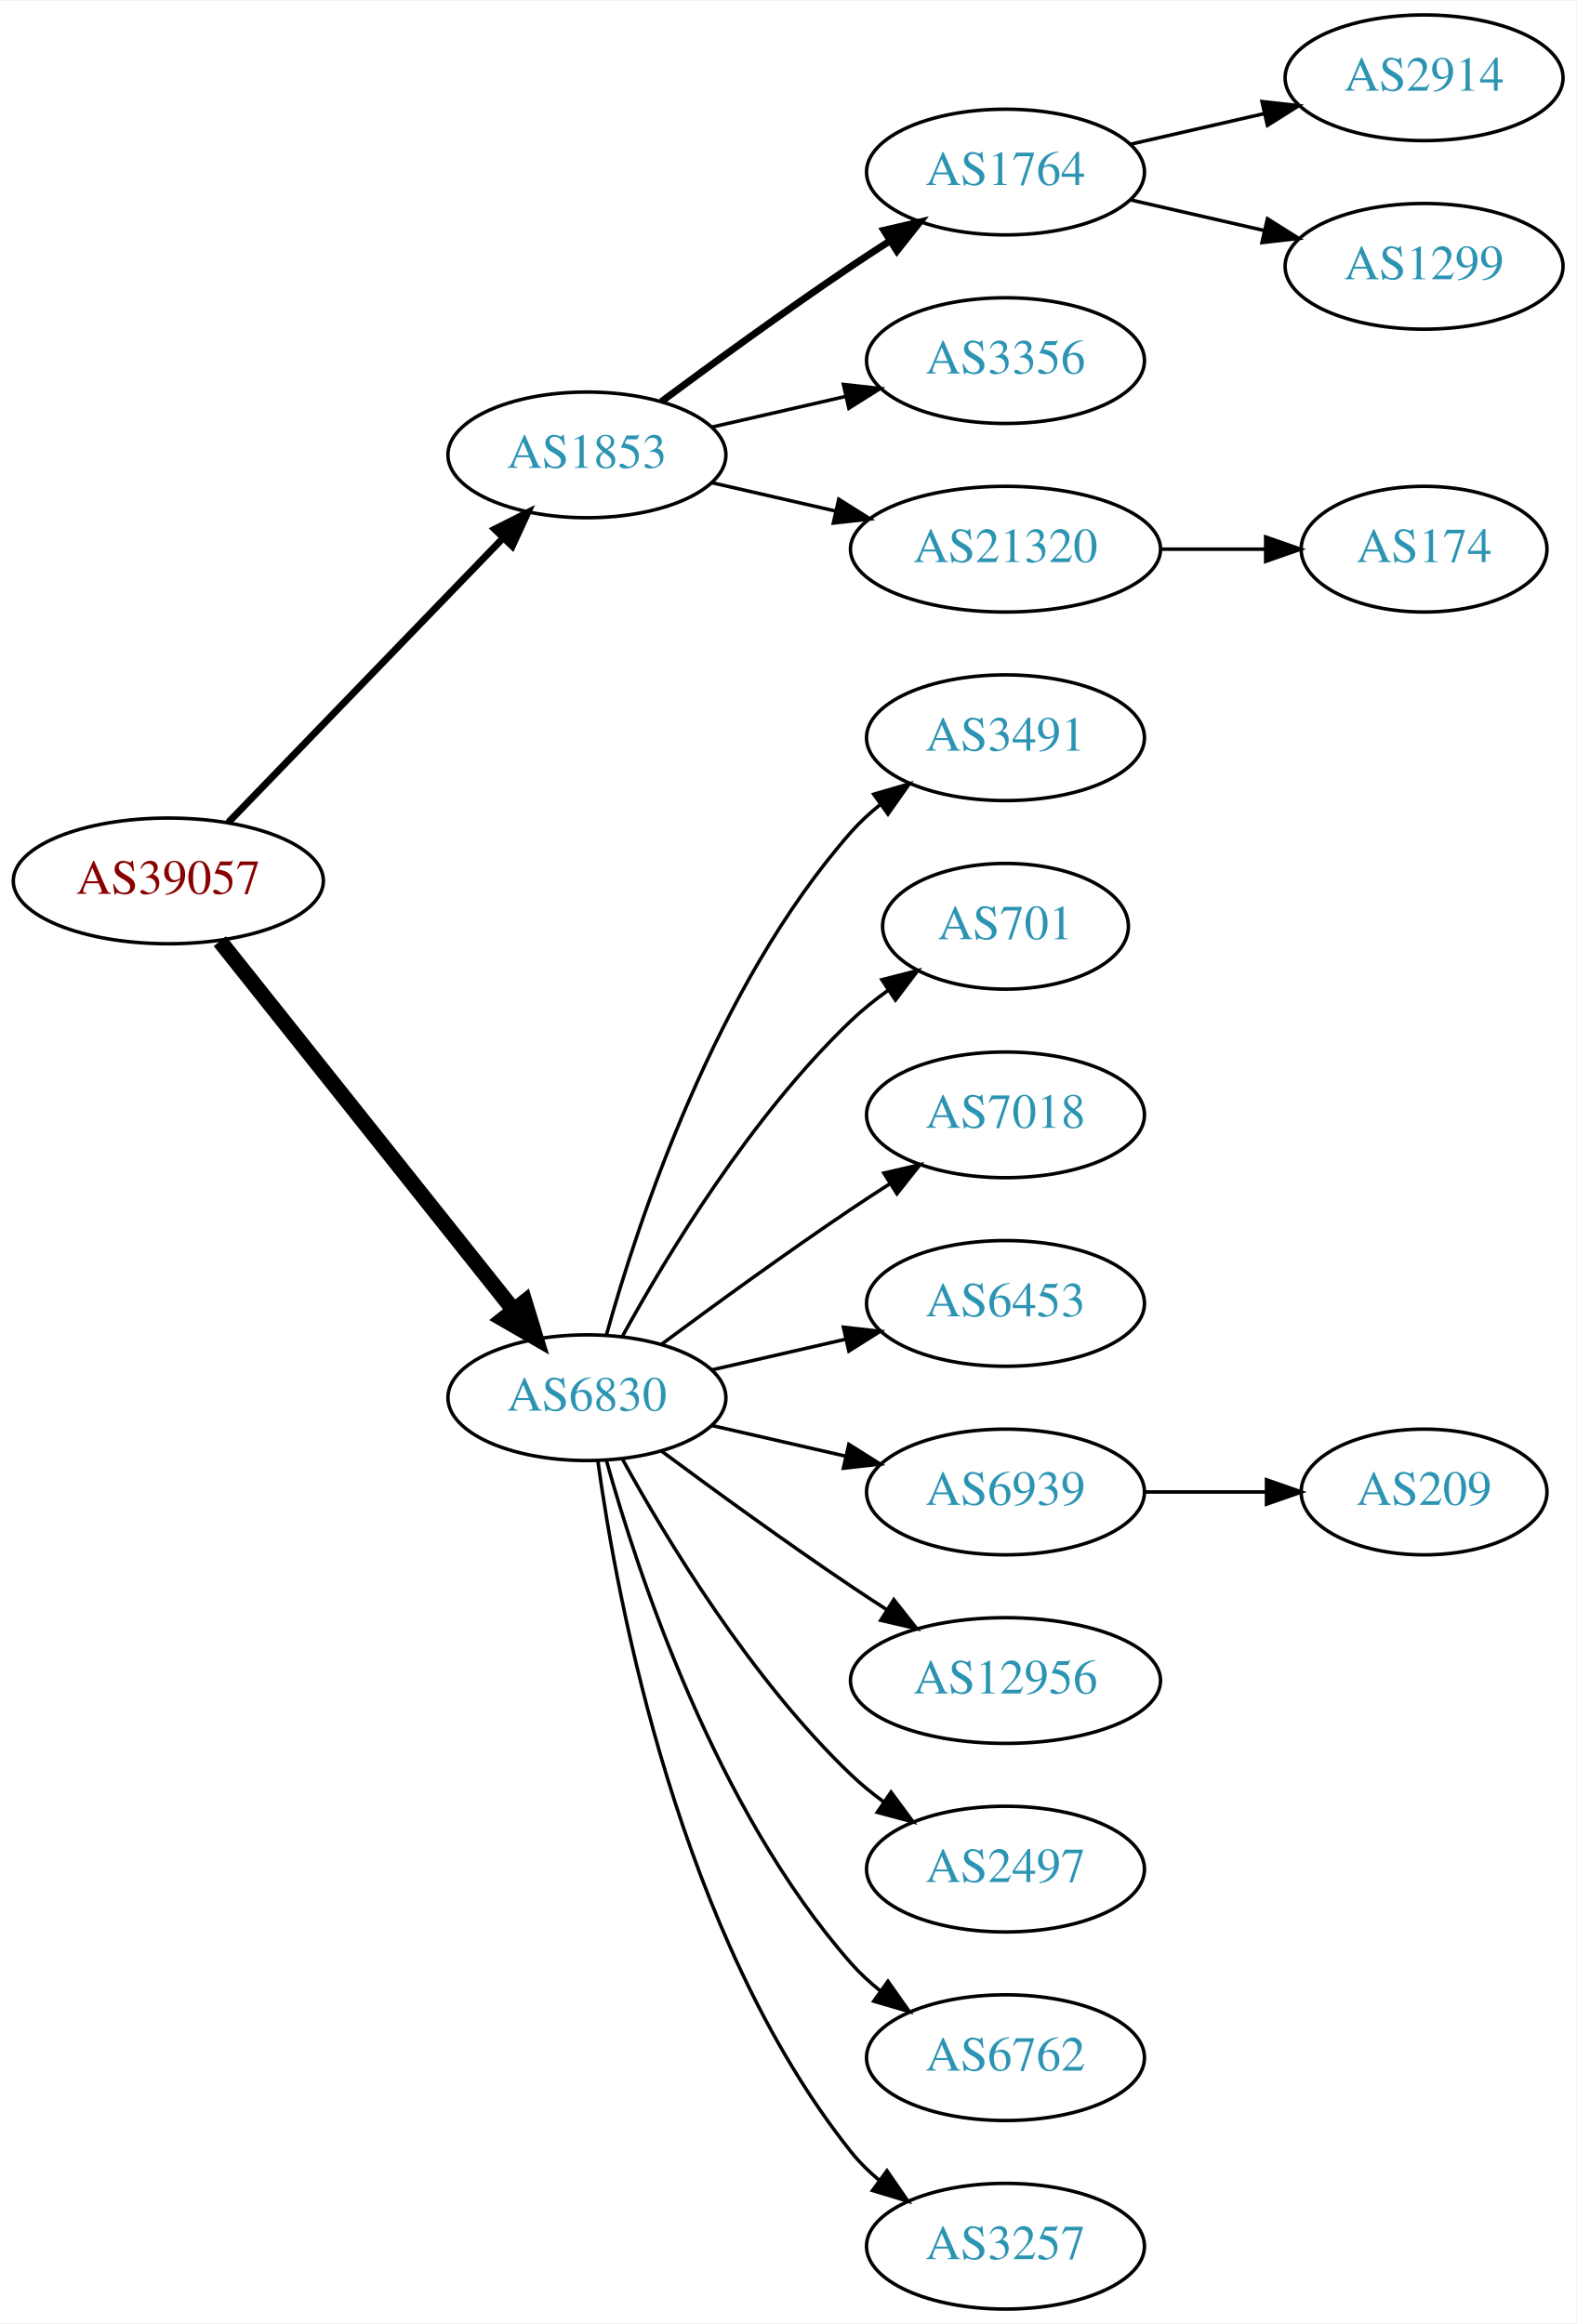
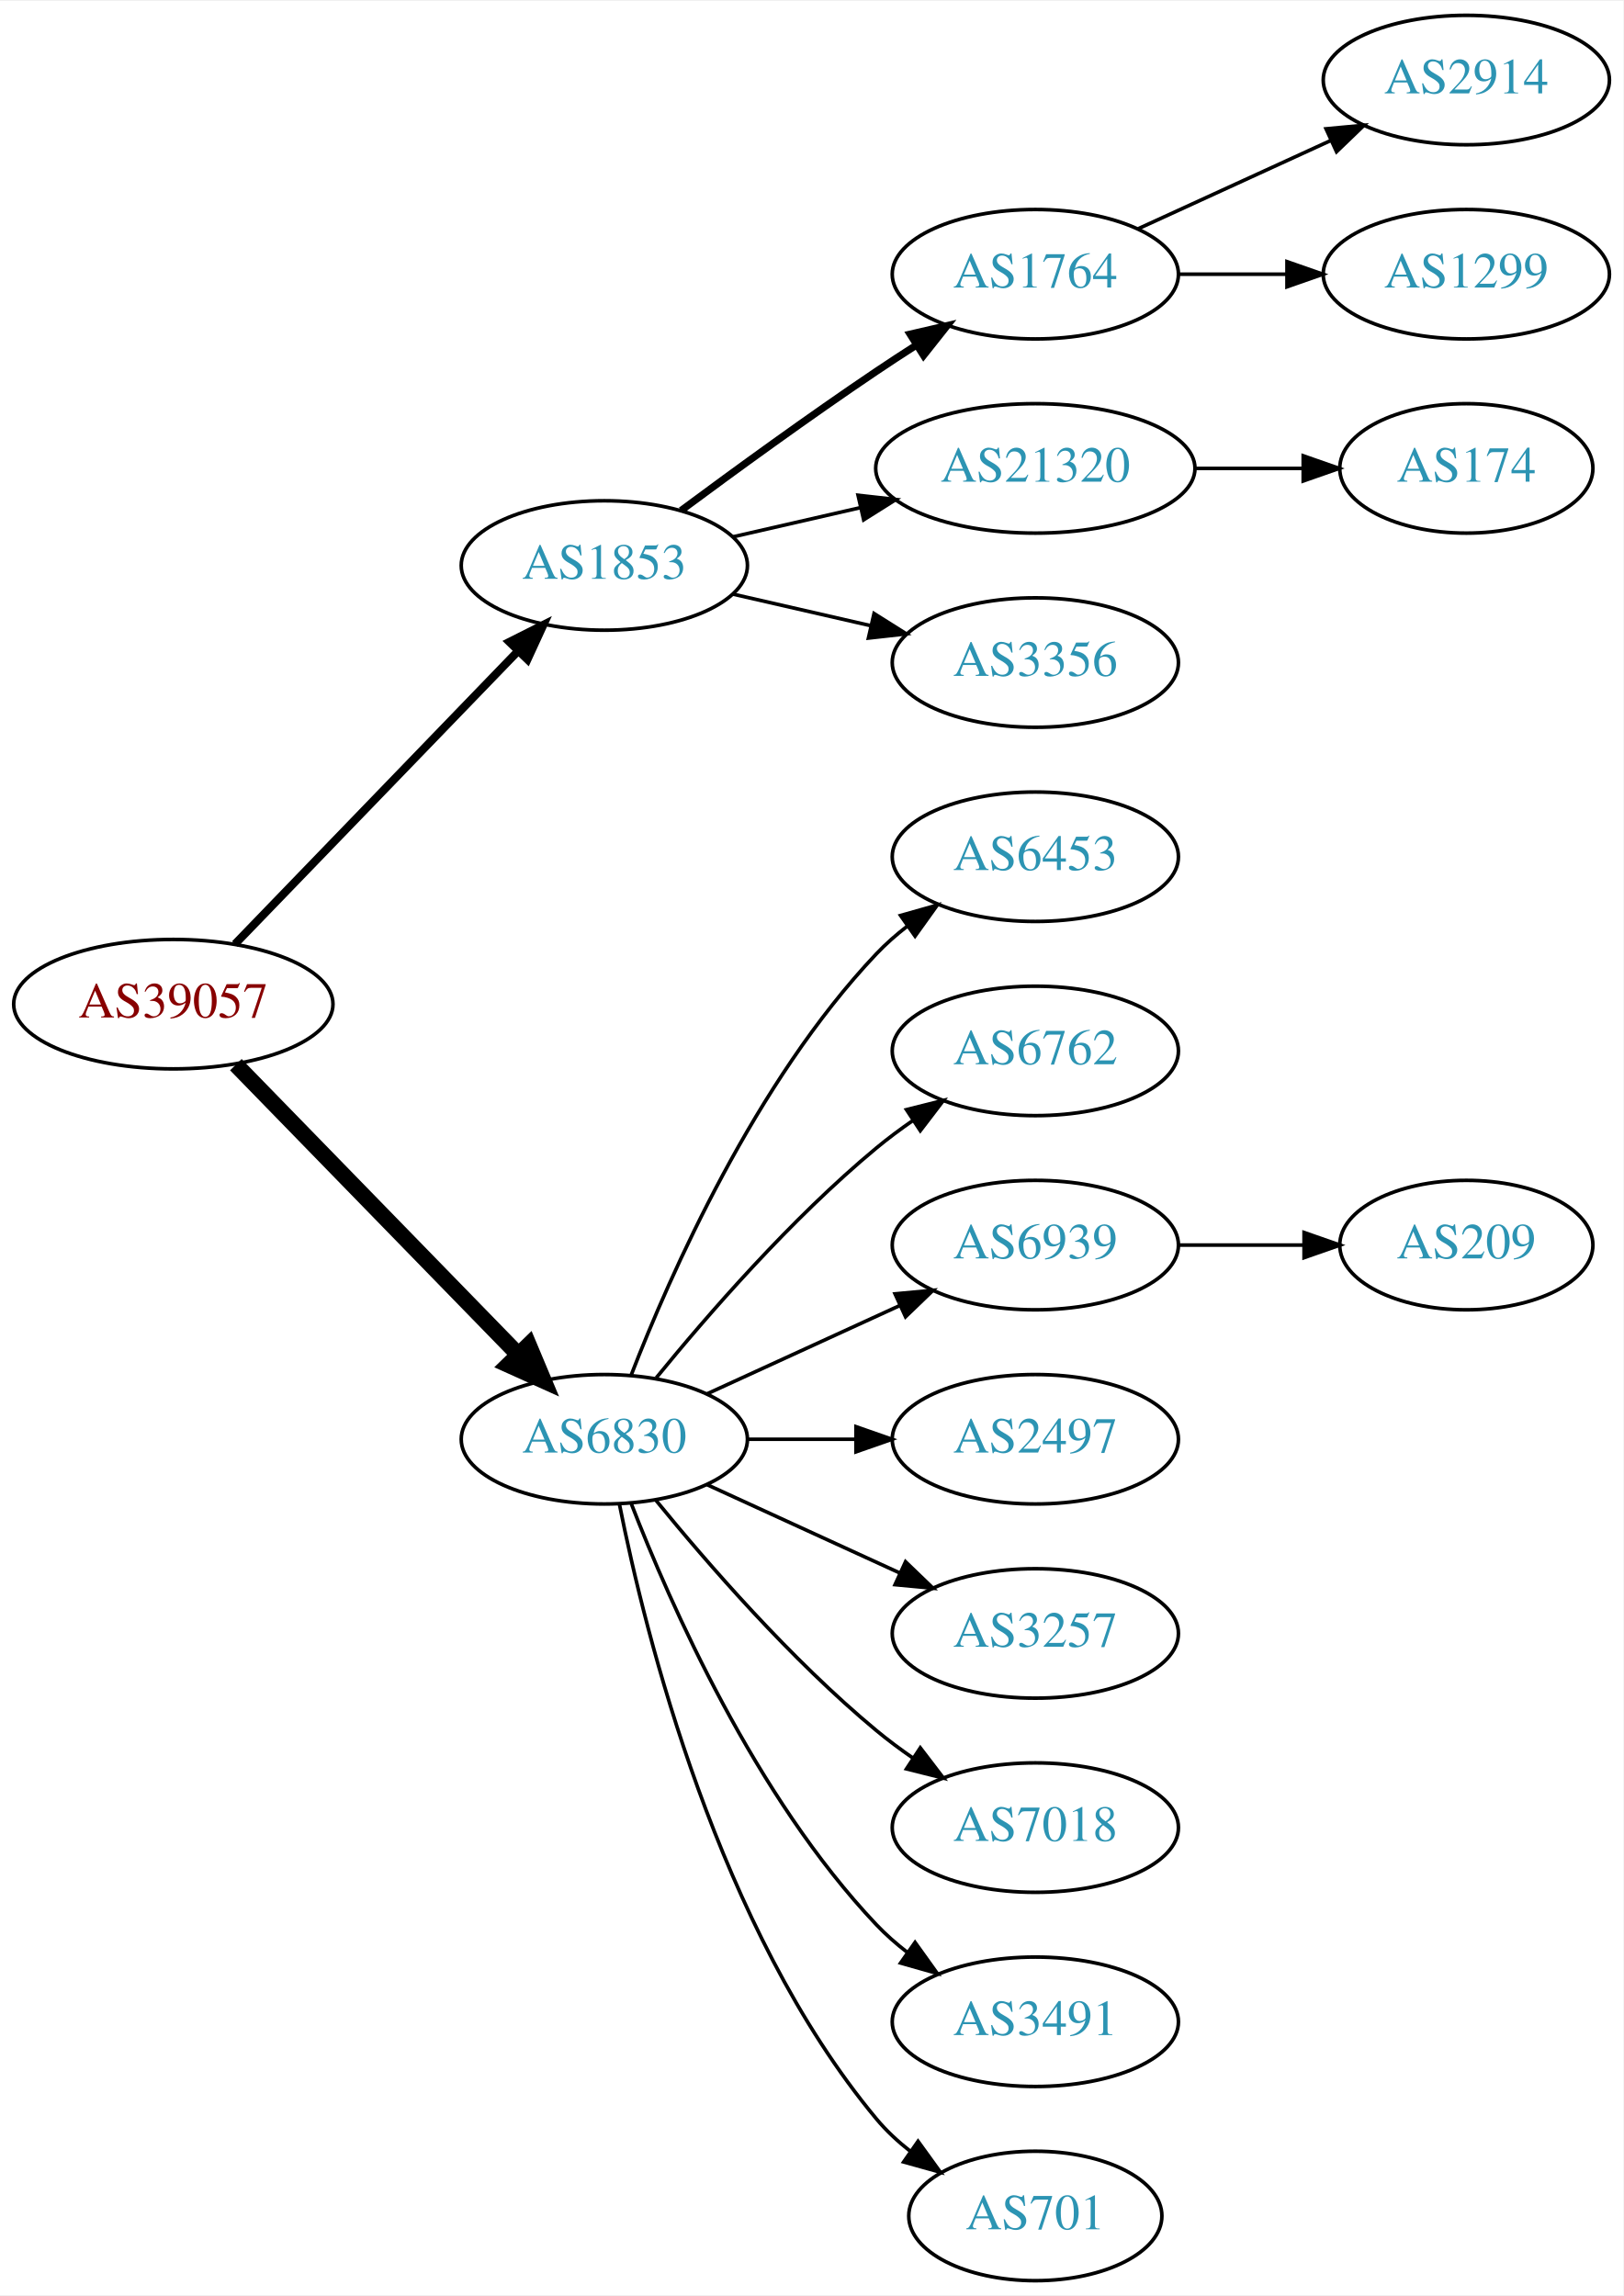
- <svg xmlns="http://www.w3.org/2000/svg" xmlns:xlink="http://www.w3.org/1999/xlink" width="451pt" height="665pt" viewBox="0.00 0.00 451.37 665.00">
-   <g id="graph0" class="graph" transform="scale(1 1) rotate(0) translate(4 661)">
-     <polygon fill="white" stroke="none" points="-4,4 -4,-661 447.37,-661 447.37,4 -4,4" />
+ <svg xmlns="http://www.w3.org/2000/svg" xmlns:xlink="http://www.w3.org/1999/xlink" width="451pt" height="638pt" viewBox="0.00 0.00 451.37 638.00">
+   <g id="graph0" class="graph" transform="scale(1 1) rotate(0) translate(4 634)">
+     <polygon fill="white" stroke="none" points="-4,4 -4,-634 447.37,-634 447.37,4 -4,4" />
    <g id="node1" class="node">
      <g id="a_node1">
        <a xlink:href="/asn/39057" xlink:title="AS39057 ~ DVT-Daten-Verarbeitung-Tirol GmbH [AT]">
-           <ellipse fill="#ffffff" stroke="black" cx="44.196" cy="-409" rx="44.393" ry="18" />
-           <text text-anchor="middle" x="44.196" y="-405.3" font-family="Times,serif" font-size="14.00" fill="#880000">AS39057</text>
+           <ellipse fill="#ffffff" stroke="black" cx="44.196" cy="-355" rx="44.393" ry="18" />
+           <text text-anchor="middle" x="44.196" y="-351.3" font-family="Times,serif" font-size="14.00" fill="#880000">AS39057</text>
        </a>
      </g>
    </g>
    <g id="node2" class="node">
      <g id="a_node2">
        <a xlink:href="/asn/1853" xlink:title="AS1853 ~ ACOnet Backbone [AT]">
-           <ellipse fill="#ffffff" stroke="black" cx="164.039" cy="-531" rx="39.794" ry="18" />
-           <text text-anchor="middle" x="164.039" y="-527.3" font-family="Times,serif" font-size="14.00" fill="#2c94b3">AS1853</text>
+           <ellipse fill="#ffffff" stroke="black" cx="164.039" cy="-477" rx="39.794" ry="18" />
+           <text text-anchor="middle" x="164.039" y="-473.3" font-family="Times,serif" font-size="14.00" fill="#2c94b3">AS1853</text>
        </a>
      </g>
    </g>
    <g id="edge1" class="edge">
-       <path fill="none" stroke="black" stroke-width="2" d="M61.334,-425.708C81.697,-446.789 116.851,-483.183 140.026,-507.175" />
-       <polygon fill="black" stroke="black" stroke-width="2" points="137.63,-509.733 147.095,-514.494 142.665,-504.87 137.63,-509.733" />
+       <path fill="none" stroke="black" stroke-width="2.25" d="M61.334,-371.708C81.697,-392.789 116.851,-429.183 140.026,-453.175" />
+       <polygon fill="black" stroke="black" stroke-width="2.25" points="137.63,-455.733 147.095,-460.494 142.665,-450.87 137.63,-455.733" />
    </g>
    <g id="node3" class="node">
      <g id="a_node3">
        <a xlink:href="/asn/6830" xlink:title="AS6830 ~ LGI-UPC [AT]">
-           <ellipse fill="#ffffff" stroke="black" cx="164.039" cy="-261" rx="39.794" ry="18" />
-           <text text-anchor="middle" x="164.039" y="-257.3" font-family="Times,serif" font-size="14.00" fill="#2c94b3">AS6830</text>
+           <ellipse fill="#ffffff" stroke="black" cx="164.039" cy="-234" rx="39.794" ry="18" />
+           <text text-anchor="middle" x="164.039" y="-230.3" font-family="Times,serif" font-size="14.00" fill="#2c94b3">AS6830</text>
        </a>
      </g>
    </g>
    <g id="edge2" class="edge">
-       <path fill="none" stroke="black" stroke-width="4.5" d="M58.945,-391.733C79.7,-365.666 119.146,-316.126 143.07,-286.079" />
-       <polygon fill="black" stroke="black" stroke-width="4.5" points="146.229,-288.433 149.378,-278.157 140.068,-283.528 146.229,-288.433" />
+       <path fill="none" stroke="black" stroke-width="4.5" d="M61.582,-338.175C82.011,-317.198 117.049,-281.222 140.129,-257.523" />
+       <polygon fill="black" stroke="black" stroke-width="4.5" points="143.013,-260.206 147.169,-250.295 137.371,-254.712 143.013,-260.206" />
    </g>
    <g id="node4" class="node">
      <g id="a_node4">
        <a xlink:href="/asn/1764" xlink:title="AS1764 ~ NEXTLAYER-AS [AT]">
-           <ellipse fill="#ffffff" stroke="black" cx="283.881" cy="-612" rx="39.794" ry="18" />
-           <text text-anchor="middle" x="283.881" y="-608.3" font-family="Times,serif" font-size="14.00" fill="#2c94b3">AS1764</text>
+           <ellipse fill="#ffffff" stroke="black" cx="283.881" cy="-558" rx="39.794" ry="18" />
+           <text text-anchor="middle" x="283.881" y="-554.3" font-family="Times,serif" font-size="14.00" fill="#2c94b3">AS1764</text>
        </a>
      </g>
    </g>
    <g id="edge3" class="edge">
-       <path fill="none" stroke="black" stroke-width="2" d="M185.369,-546.277C200.231,-557.304 220.976,-572.407 239.685,-585 243.234,-587.389 246.984,-589.839 250.733,-592.242" />
-       <polygon fill="black" stroke="black" stroke-width="2" points="249.059,-595.325 259.381,-597.712 252.801,-589.409 249.059,-595.325" />
+       <path fill="none" stroke="black" stroke-width="2" d="M185.369,-492.277C200.231,-503.304 220.976,-518.407 239.685,-531 243.234,-533.389 246.984,-535.839 250.733,-538.242" />
+       <polygon fill="black" stroke="black" stroke-width="2" points="249.059,-541.325 259.381,-543.712 252.801,-535.409 249.059,-541.325" />
    </g>
    <g id="node5" class="node">
      <g id="a_node5">
-         <a xlink:href="/asn/3356" xlink:title="AS3356 ~ Level 3 Parent, LLC [US]">
-           <ellipse fill="#ffffff" stroke="black" cx="283.881" cy="-558" rx="39.794" ry="18" />
-           <text text-anchor="middle" x="283.881" y="-554.3" font-family="Times,serif" font-size="14.00" fill="#2c94b3">AS3356</text>
-         </a>
-       </g>
-     </g>
-     <g id="edge4" class="edge">
-       <path fill="none" stroke="black" d="M199.758,-538.955C211.758,-541.704 225.379,-544.825 238.071,-547.733" />
-       <polygon fill="black" stroke="black" points="237.474,-551.187 248.003,-550.009 239.037,-544.364 237.474,-551.187" />
-     </g>
-     <g id="node6" class="node">
-       <g id="a_node6">
        <a xlink:href="/asn/21320" xlink:title="AS21320 ~ GEANT Vereniging [EU]">
          <ellipse fill="#ffffff" stroke="black" cx="283.881" cy="-504" rx="44.393" ry="18" />
          <text text-anchor="middle" x="283.881" y="-500.3" font-family="Times,serif" font-size="14.00" fill="#2c94b3">AS21320</text>
        </a>
      </g>
    </g>
+     <g id="edge4" class="edge">
+       <path fill="none" stroke="black" d="M199.758,-484.955C210.896,-487.507 223.432,-490.379 235.325,-493.104" />
+       <polygon fill="black" stroke="black" points="234.59,-496.526 245.119,-495.348 236.153,-489.703 234.59,-496.526" />
+     </g>
+     <g id="node6" class="node">
+       <g id="a_node6">
+         <a xlink:href="/asn/3356" xlink:title="AS3356 ~ Level 3 Parent, LLC [US]">
+           <ellipse fill="#ffffff" stroke="black" cx="283.881" cy="-450" rx="39.794" ry="18" />
+           <text text-anchor="middle" x="283.881" y="-446.3" font-family="Times,serif" font-size="14.00" fill="#2c94b3">AS3356</text>
+         </a>
+       </g>
+     </g>
    <g id="edge5" class="edge">
-       <path fill="none" stroke="black" d="M199.758,-523.045C210.896,-520.493 223.432,-517.621 235.325,-514.896" />
-       <polygon fill="black" stroke="black" points="236.153,-518.297 245.119,-512.652 234.59,-511.474 236.153,-518.297" />
+       <path fill="none" stroke="black" d="M199.758,-469.045C211.758,-466.296 225.379,-463.175 238.071,-460.267" />
+       <polygon fill="black" stroke="black" points="239.037,-463.636 248.003,-457.991 237.474,-456.813 239.037,-463.636" />
    </g>
    <g id="node10" class="node">
      <g id="a_node10">
-         <a xlink:href="/asn/3491" xlink:title="AS3491 ~ PCCW Global, Inc. [US]">
-           <ellipse fill="#ffffff" stroke="black" cx="283.881" cy="-450" rx="39.794" ry="18" />
-           <text text-anchor="middle" x="283.881" y="-446.3" font-family="Times,serif" font-size="14.00" fill="#2c94b3">AS3491</text>
+         <a xlink:href="/asn/6453" xlink:title="AS6453 ~ TATA COMMUNICATIONS (AMERICA) INC [US]">
+           <ellipse fill="#ffffff" stroke="black" cx="283.881" cy="-396" rx="39.794" ry="18" />
+           <text text-anchor="middle" x="283.881" y="-392.3" font-family="Times,serif" font-size="14.00" fill="#2c94b3">AS6453</text>
        </a>
      </g>
    </g>
    <g id="edge9" class="edge">
-       <path fill="none" stroke="black" d="M169.612,-278.946C178.517,-310.995 200.801,-378.842 239.685,-423 242.169,-425.821 245.019,-428.449 248.044,-430.871" />
-       <polygon fill="black" stroke="black" points="246.162,-433.828 256.334,-436.791 250.23,-428.131 246.162,-433.828" />
+       <path fill="none" stroke="black" d="M171.562,-251.994C182.312,-279.728 205.969,-333.429 239.685,-369 242.271,-371.728 245.188,-374.294 248.257,-376.677" />
+       <polygon fill="black" stroke="black" points="246.411,-379.658 256.605,-382.543 250.435,-373.93 246.411,-379.658" />
    </g>
    <g id="node11" class="node">
      <g id="a_node11">
-         <a xlink:href="/asn/701" xlink:title="AS701 ~ UUNET [US]">
-           <ellipse fill="#ffffff" stroke="black" cx="283.881" cy="-396" rx="35.194" ry="18" />
-           <text text-anchor="middle" x="283.881" y="-392.3" font-family="Times,serif" font-size="14.00" fill="#2c94b3">AS701</text>
+         <a xlink:href="/asn/6762" xlink:title="AS6762 ~ TELECOM ITALIA SPARKLE S.p.A. [IT]">
+           <ellipse fill="#ffffff" stroke="black" cx="283.881" cy="-342" rx="39.794" ry="18" />
+           <text text-anchor="middle" x="283.881" y="-338.3" font-family="Times,serif" font-size="14.00" fill="#2c94b3">AS6762</text>
        </a>
      </g>
    </g>
    <g id="edge10" class="edge">
-       <path fill="none" stroke="black" d="M174.28,-278.713C186.825,-301.561 211.002,-341.611 239.685,-369 242.939,-372.107 246.606,-375.046 250.393,-377.76" />
-       <polygon fill="black" stroke="black" points="248.495,-380.701 258.761,-383.322 252.37,-374.872 248.495,-380.701" />
+       <path fill="none" stroke="black" d="M178.458,-251.065C192.572,-268.375 215.987,-295.345 239.685,-315 242.901,-317.668 246.402,-320.27 249.972,-322.741" />
+       <polygon fill="black" stroke="black" points="248.05,-325.666 258.329,-328.236 251.896,-319.817 248.05,-325.666" />
    </g>
    <g id="node12" class="node">
      <g id="a_node12">
-         <a xlink:href="/asn/7018" xlink:title="AS7018 ~ AT&amp;T Services, Inc. [US]">
-           <ellipse fill="#ffffff" stroke="black" cx="283.881" cy="-342" rx="39.794" ry="18" />
-           <text text-anchor="middle" x="283.881" y="-338.3" font-family="Times,serif" font-size="14.00" fill="#2c94b3">AS7018</text>
+         <a xlink:href="/asn/6939" xlink:title="AS6939 ~ Hurricane Electric LLC [US]">
+           <ellipse fill="#ffffff" stroke="black" cx="283.881" cy="-288" rx="39.794" ry="18" />
+           <text text-anchor="middle" x="283.881" y="-284.3" font-family="Times,serif" font-size="14.00" fill="#2c94b3">AS6939</text>
        </a>
      </g>
    </g>
    <g id="edge11" class="edge">
-       <path fill="none" stroke="black" d="M185.369,-276.277C200.231,-287.304 220.976,-302.407 239.685,-315 243.234,-317.389 246.984,-319.839 250.733,-322.242" />
-       <polygon fill="black" stroke="black" points="249.059,-325.325 259.381,-327.712 252.801,-319.409 249.059,-325.325" />
+       <path fill="none" stroke="black" d="M192.667,-246.661C208.624,-253.973 228.895,-263.261 246.178,-271.181" />
+       <polygon fill="black" stroke="black" points="244.876,-274.435 255.425,-275.419 247.793,-268.071 244.876,-274.435" />
    </g>
    <g id="node13" class="node">
      <g id="a_node13">
-         <a xlink:href="/asn/6453" xlink:title="AS6453 ~ TATA COMMUNICATIONS (AMERICA) INC [US]">
-           <ellipse fill="#ffffff" stroke="black" cx="283.881" cy="-288" rx="39.794" ry="18" />
-           <text text-anchor="middle" x="283.881" y="-284.3" font-family="Times,serif" font-size="14.00" fill="#2c94b3">AS6453</text>
+         <a xlink:href="/asn/2497" xlink:title="AS2497 ~ Internet Initiative Japan Inc. [JP]">
+           <ellipse fill="#ffffff" stroke="black" cx="283.881" cy="-234" rx="39.794" ry="18" />
+           <text text-anchor="middle" x="283.881" y="-230.3" font-family="Times,serif" font-size="14.00" fill="#2c94b3">AS2497</text>
        </a>
      </g>
    </g>
    <g id="edge12" class="edge">
-       <path fill="none" stroke="black" d="M199.758,-268.955C211.758,-271.704 225.379,-274.825 238.071,-277.733" />
-       <polygon fill="black" stroke="black" points="237.474,-281.187 248.003,-280.009 239.037,-274.364 237.474,-281.187" />
+       <path fill="none" stroke="black" d="M203.951,-234C213.505,-234 223.854,-234 233.817,-234" />
+       <polygon fill="black" stroke="black" points="234.009,-237.5 244.009,-234 234.009,-230.5 234.009,-237.5" />
    </g>
    <g id="node14" class="node">
      <g id="a_node14">
-         <a xlink:href="/asn/6939" xlink:title="AS6939 ~ Hurricane Electric LLC [US]">
-           <ellipse fill="#ffffff" stroke="black" cx="283.881" cy="-234" rx="39.794" ry="18" />
-           <text text-anchor="middle" x="283.881" y="-230.3" font-family="Times,serif" font-size="14.00" fill="#2c94b3">AS6939</text>
+         <a xlink:href="/asn/3257" xlink:title="AS3257 ~ GTT [DE]">
+           <ellipse fill="#ffffff" stroke="black" cx="283.881" cy="-180" rx="39.794" ry="18" />
+           <text text-anchor="middle" x="283.881" y="-176.3" font-family="Times,serif" font-size="14.00" fill="#2c94b3">AS3257</text>
        </a>
      </g>
    </g>
    <g id="edge13" class="edge">
-       <path fill="none" stroke="black" d="M199.758,-253.045C211.758,-250.296 225.379,-247.175 238.071,-244.267" />
-       <polygon fill="black" stroke="black" points="239.037,-247.636 248.003,-241.991 237.474,-240.813 239.037,-247.636" />
+       <path fill="none" stroke="black" d="M192.667,-221.339C208.624,-214.027 228.895,-204.739 246.178,-196.819" />
+       <polygon fill="black" stroke="black" points="247.793,-199.929 255.425,-192.581 244.876,-193.565 247.793,-199.929" />
    </g>
    <g id="node15" class="node">
      <g id="a_node15">
-         <a xlink:href="/asn/12956" xlink:title="AS12956 ~ TELXIUS [ES]">
-           <ellipse fill="#ffffff" stroke="black" cx="283.881" cy="-180" rx="44.393" ry="18" />
-           <text text-anchor="middle" x="283.881" y="-176.3" font-family="Times,serif" font-size="14.00" fill="#2c94b3">AS12956</text>
+         <a xlink:href="/asn/7018" xlink:title="AS7018 ~ AT&amp;T Services, Inc. [US]">
+           <ellipse fill="#ffffff" stroke="black" cx="283.881" cy="-126" rx="39.794" ry="18" />
+           <text text-anchor="middle" x="283.881" y="-122.3" font-family="Times,serif" font-size="14.00" fill="#2c94b3">AS7018</text>
        </a>
      </g>
    </g>
    <g id="edge14" class="edge">
-       <path fill="none" stroke="black" d="M185.369,-245.723C200.231,-234.696 220.976,-219.593 239.685,-207 242.975,-204.785 246.438,-202.518 249.912,-200.285" />
-       <polygon fill="black" stroke="black" points="251.909,-203.163 258.479,-194.852 248.16,-197.252 251.909,-203.163" />
+       <path fill="none" stroke="black" d="M178.458,-216.935C192.572,-199.625 215.987,-172.655 239.685,-153 242.901,-150.332 246.402,-147.73 249.972,-145.259" />
+       <polygon fill="black" stroke="black" points="251.896,-148.183 258.329,-139.764 248.05,-142.334 251.896,-148.183" />
    </g>
    <g id="node16" class="node">
      <g id="a_node16">
-         <a xlink:href="/asn/2497" xlink:title="AS2497 ~ Internet Initiative Japan Inc. [JP]">
-           <ellipse fill="#ffffff" stroke="black" cx="283.881" cy="-126" rx="39.794" ry="18" />
-           <text text-anchor="middle" x="283.881" y="-122.3" font-family="Times,serif" font-size="14.00" fill="#2c94b3">AS2497</text>
+         <a xlink:href="/asn/3491" xlink:title="AS3491 ~ PCCW Global, Inc. [US]">
+           <ellipse fill="#ffffff" stroke="black" cx="283.881" cy="-72" rx="39.794" ry="18" />
+           <text text-anchor="middle" x="283.881" y="-68.3" font-family="Times,serif" font-size="14.00" fill="#2c94b3">AS3491</text>
        </a>
      </g>
    </g>
    <g id="edge15" class="edge">
-       <path fill="none" stroke="black" d="M174.28,-243.287C186.825,-220.439 211.002,-180.389 239.685,-153 242.553,-150.261 245.742,-147.653 249.051,-145.215" />
-       <polygon fill="black" stroke="black" points="251.114,-148.044 257.411,-139.523 247.175,-142.258 251.114,-148.044" />
+       <path fill="none" stroke="black" d="M171.562,-216.006C182.312,-188.272 205.969,-134.571 239.685,-99 242.271,-96.272 245.188,-93.706 248.257,-91.323" />
+       <polygon fill="black" stroke="black" points="250.435,-94.07 256.605,-85.457 246.411,-88.342 250.435,-94.07" />
    </g>
    <g id="node17" class="node">
      <g id="a_node17">
-         <a xlink:href="/asn/6762" xlink:title="AS6762 ~ TELECOM ITALIA SPARKLE S.p.A. [IT]">
-           <ellipse fill="#ffffff" stroke="black" cx="283.881" cy="-72" rx="39.794" ry="18" />
-           <text text-anchor="middle" x="283.881" y="-68.3" font-family="Times,serif" font-size="14.00" fill="#2c94b3">AS6762</text>
+         <a xlink:href="/asn/701" xlink:title="AS701 ~ UUNET [US]">
+           <ellipse fill="#ffffff" stroke="black" cx="283.881" cy="-18" rx="35.194" ry="18" />
+           <text text-anchor="middle" x="283.881" y="-14.3" font-family="Times,serif" font-size="14.00" fill="#2c94b3">AS701</text>
        </a>
      </g>
    </g>
    <g id="edge16" class="edge">
-       <path fill="none" stroke="black" d="M169.612,-243.054C178.517,-211.005 200.801,-143.158 239.685,-99 242.169,-96.179 245.019,-93.551 248.044,-91.129" />
-       <polygon fill="black" stroke="black" points="250.23,-93.869 256.334,-85.209 246.162,-88.172 250.23,-93.869" />
-     </g>
-     <g id="node18" class="node">
-       <g id="a_node18">
-         <a xlink:href="/asn/3257" xlink:title="AS3257 ~ GTT [DE]">
-           <ellipse fill="#ffffff" stroke="black" cx="283.881" cy="-18" rx="39.794" ry="18" />
-           <text text-anchor="middle" x="283.881" y="-14.3" font-family="Times,serif" font-size="14.00" fill="#2c94b3">AS3257</text>
-         </a>
-       </g>
-     </g>
-     <g id="edge17" class="edge">
-       <path fill="none" stroke="black" d="M167.178,-242.83C172.678,-203.026 190.504,-106.767 239.685,-45 242.026,-42.06 244.781,-39.351 247.747,-36.879" />
-       <polygon fill="black" stroke="black" points="249.939,-39.612 255.953,-30.89 245.812,-33.958 249.939,-39.612" />
+       <path fill="none" stroke="black" d="M168.237,-215.927C175.401,-179.859 195.675,-97.875 239.685,-45 242.422,-41.712 245.667,-38.702 249.13,-35.983" />
+       <polygon fill="black" stroke="black" points="251.267,-38.761 257.471,-30.173 247.265,-33.017 251.267,-38.761" />
    </g>
    <g id="node7" class="node">
      <g id="a_node7">
        <a xlink:href="/asn/2914" xlink:title="AS2914 ~ NTT America, Inc. [US]">
-           <ellipse fill="#ffffff" stroke="black" cx="403.724" cy="-639" rx="39.794" ry="18" />
-           <text text-anchor="middle" x="403.724" y="-635.3" font-family="Times,serif" font-size="14.00" fill="#2c94b3">AS2914</text>
+           <ellipse fill="#ffffff" stroke="black" cx="403.724" cy="-612" rx="39.794" ry="18" />
+           <text text-anchor="middle" x="403.724" y="-608.3" font-family="Times,serif" font-size="14.00" fill="#2c94b3">AS2914</text>
        </a>
      </g>
    </g>
    <g id="edge6" class="edge">
-       <path fill="none" stroke="black" d="M319.6,-619.955C331.6,-622.704 345.221,-625.825 357.914,-628.733" />
-       <polygon fill="black" stroke="black" points="357.316,-632.187 367.845,-631.009 358.88,-625.364 357.316,-632.187" />
+       <path fill="none" stroke="black" d="M312.51,-570.661C328.467,-577.973 348.738,-587.261 366.02,-595.181" />
+       <polygon fill="black" stroke="black" points="364.719,-598.435 375.268,-599.419 367.635,-592.071 364.719,-598.435" />
    </g>
    <g id="node8" class="node">
      <g id="a_node8">
        <a xlink:href="/asn/1299" xlink:title="AS1299 ~ Telia Carrier [EU]">
-           <ellipse fill="#ffffff" stroke="black" cx="403.724" cy="-585" rx="39.794" ry="18" />
-           <text text-anchor="middle" x="403.724" y="-581.3" font-family="Times,serif" font-size="14.00" fill="#2c94b3">AS1299</text>
+           <ellipse fill="#ffffff" stroke="black" cx="403.724" cy="-558" rx="39.794" ry="18" />
+           <text text-anchor="middle" x="403.724" y="-554.3" font-family="Times,serif" font-size="14.00" fill="#2c94b3">AS1299</text>
        </a>
      </g>
    </g>
    <g id="edge7" class="edge">
-       <path fill="none" stroke="black" d="M319.6,-604.045C331.6,-601.296 345.221,-598.175 357.914,-595.267" />
-       <polygon fill="black" stroke="black" points="358.88,-598.636 367.845,-592.991 357.316,-591.813 358.88,-598.636" />
+       <path fill="none" stroke="black" d="M323.794,-558C333.347,-558 343.697,-558 353.659,-558" />
+       <polygon fill="black" stroke="black" points="353.852,-561.5 363.852,-558 353.852,-554.5 353.852,-561.5" />
    </g>
    <g id="node9" class="node">
      <g id="a_node9">
        <a xlink:href="/asn/174" xlink:title="AS174 ~ Cogent Communications [US]">
          <ellipse fill="#ffffff" stroke="black" cx="403.724" cy="-504" rx="35.194" ry="18" />
          <text text-anchor="middle" x="403.724" y="-500.3" font-family="Times,serif" font-size="14.00" fill="#2c94b3">AS174</text>
        </a>
      </g>
    </g>
    <g id="edge8" class="edge">
      <path fill="none" stroke="black" d="M328.092,-504C337.94,-504 348.42,-504 358.317,-504" />
      <polygon fill="black" stroke="black" points="358.369,-507.5 368.369,-504 358.369,-500.5 358.369,-507.5" />
    </g>
-     <g id="node19" class="node">
-       <g id="a_node19">
+     <g id="node18" class="node">
+       <g id="a_node18">
        <a xlink:href="/asn/209" xlink:title="AS209 ~ CenturyLink Communications, LLC [US]">
-           <ellipse fill="#ffffff" stroke="black" cx="403.724" cy="-234" rx="35.194" ry="18" />
-           <text text-anchor="middle" x="403.724" y="-230.3" font-family="Times,serif" font-size="14.00" fill="#2c94b3">AS209</text>
-         </a>
-       </g>
-     </g>
-     <g id="edge18" class="edge">
-       <path fill="none" stroke="black" d="M323.794,-234C334.881,-234 347.04,-234 358.422,-234" />
-       <polygon fill="black" stroke="black" points="358.604,-237.5 368.604,-234 358.604,-230.5 358.604,-237.5" />
+           <ellipse fill="#ffffff" stroke="black" cx="403.724" cy="-288" rx="35.194" ry="18" />
+           <text text-anchor="middle" x="403.724" y="-284.3" font-family="Times,serif" font-size="14.00" fill="#2c94b3">AS209</text>
+         </a>
+       </g>
+     </g>
+     <g id="edge17" class="edge">
+       <path fill="none" stroke="black" d="M323.794,-288C334.881,-288 347.04,-288 358.422,-288" />
+       <polygon fill="black" stroke="black" points="358.604,-291.5 368.604,-288 358.604,-284.5 358.604,-291.5" />
    </g>
  </g>
</svg>
